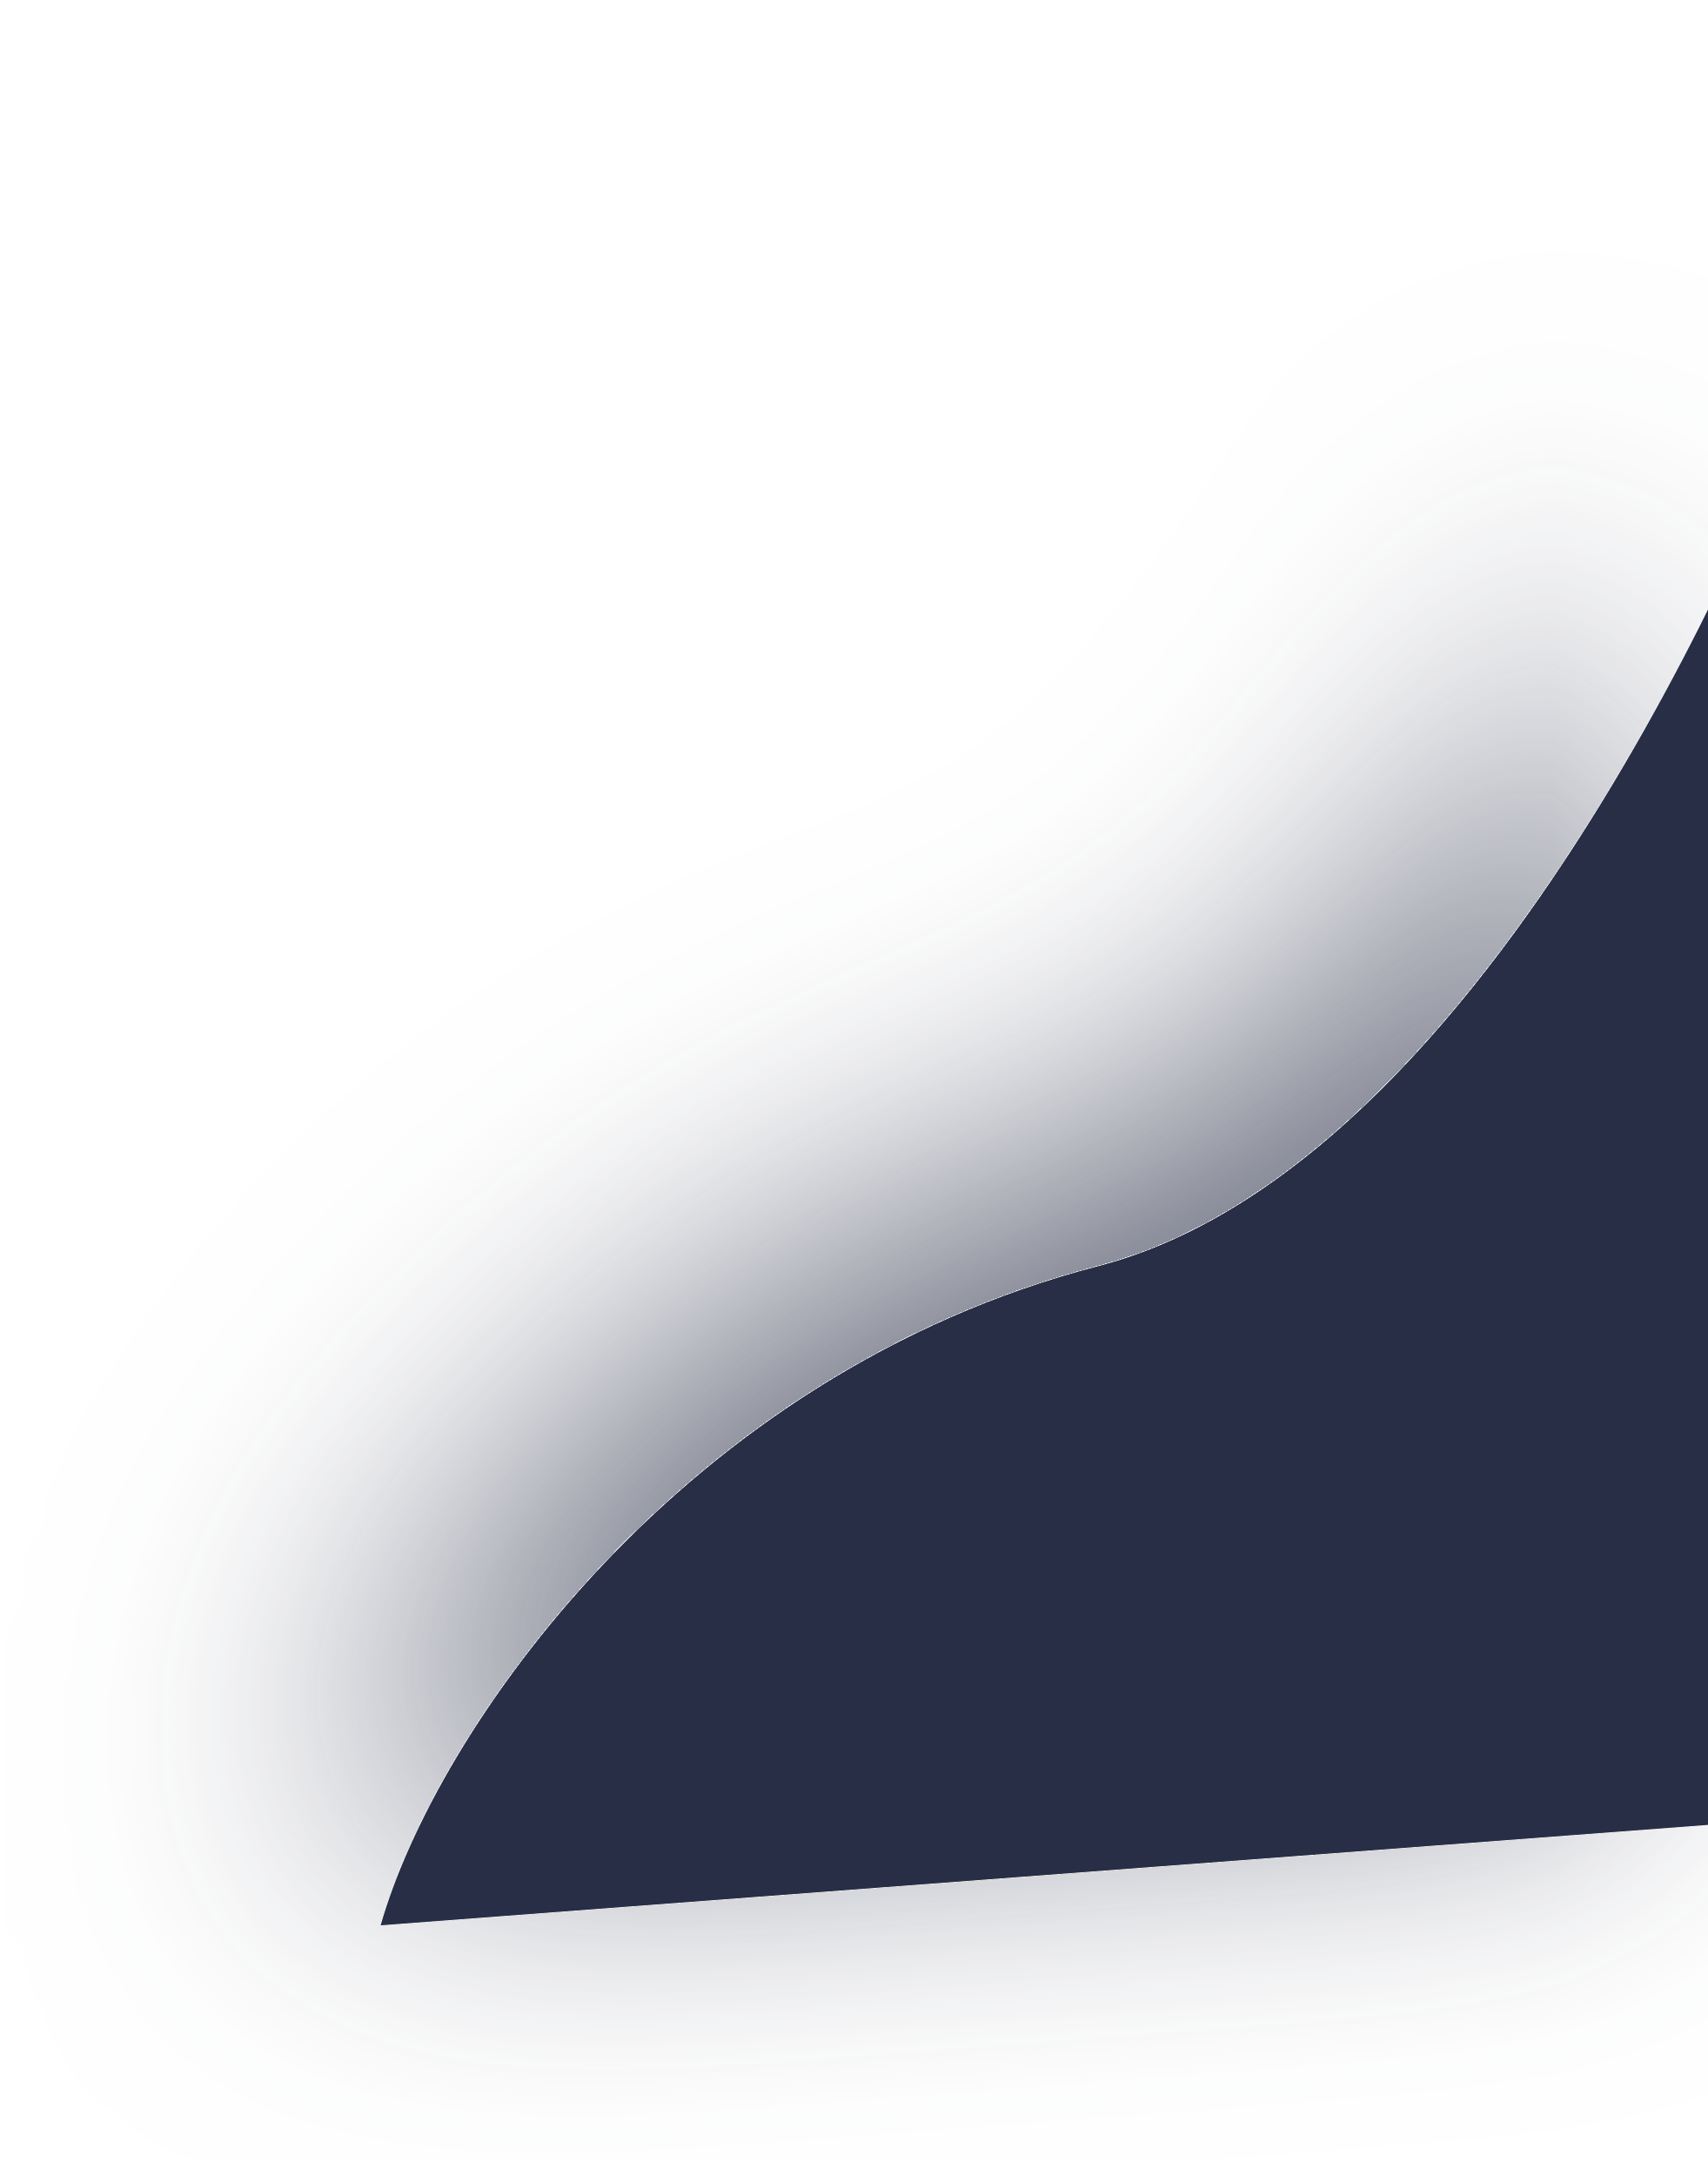
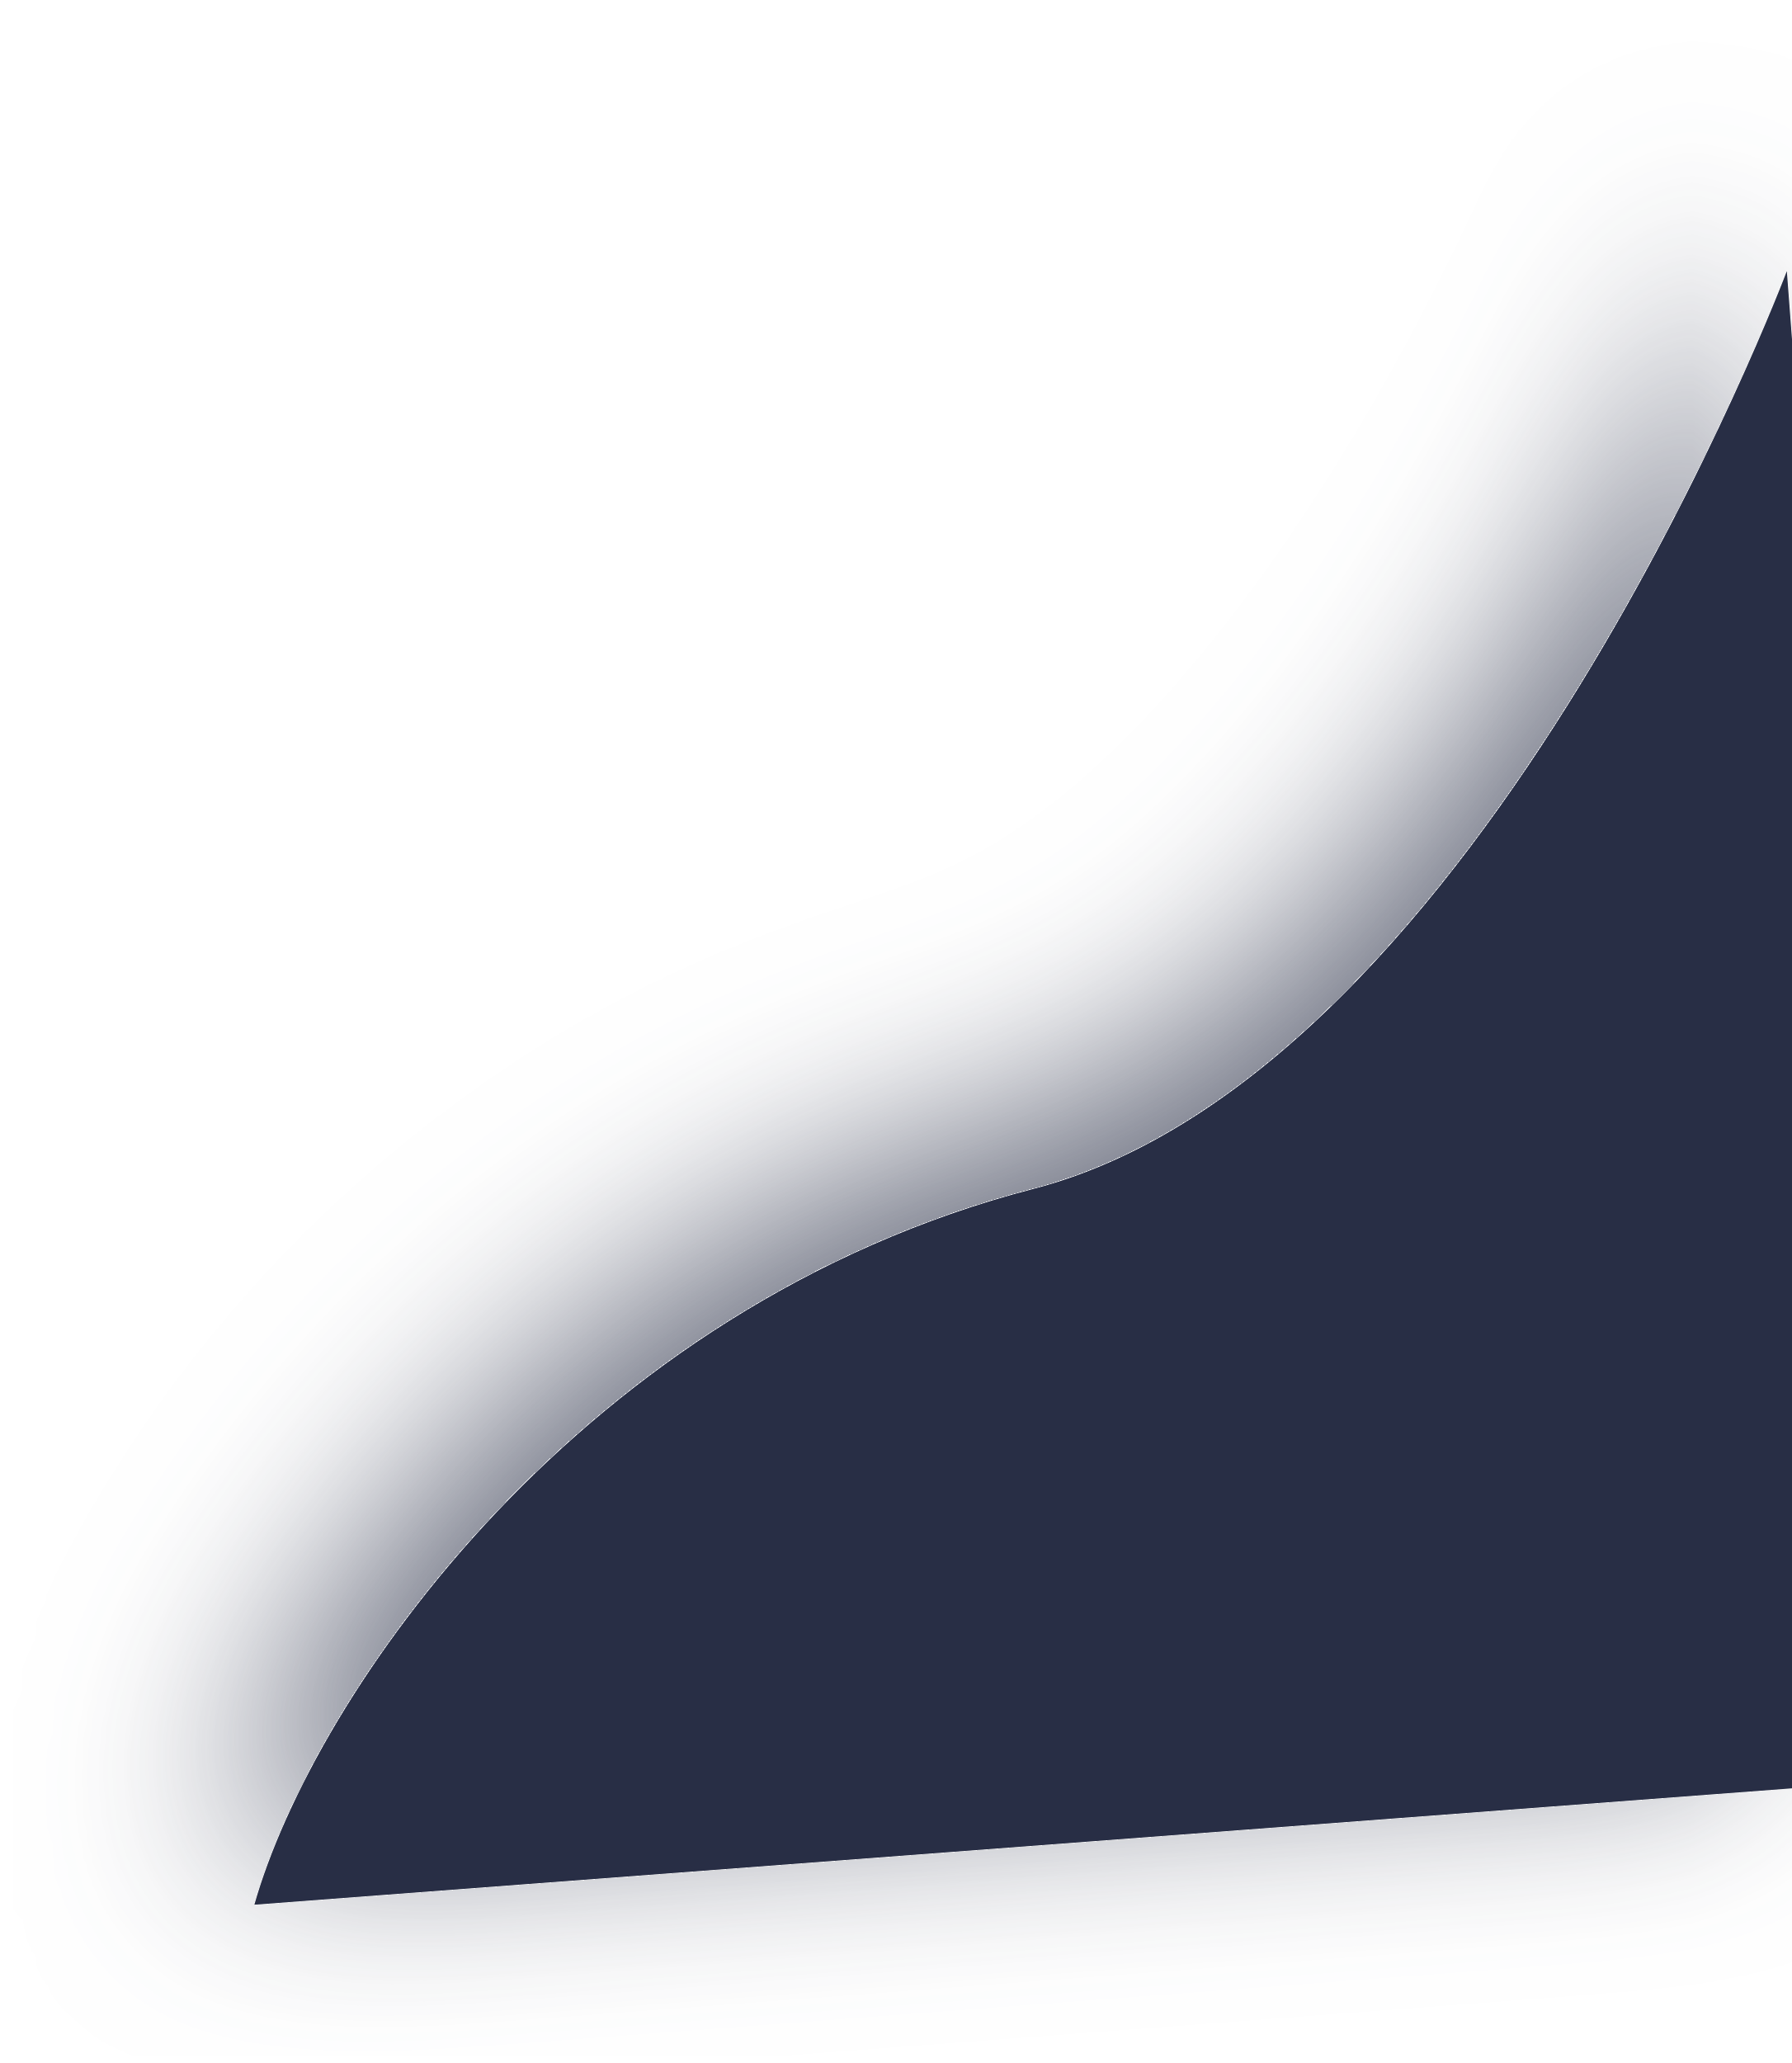
- <svg xmlns="http://www.w3.org/2000/svg" width="73" height="93" fill="none">
+ <svg xmlns="http://www.w3.org/2000/svg" width="119" height="137" fill="none">
  <g filter="url(#a)">
-     <path d="M76.626 18S64.74 49.522 46.954 54.138s-28.33 19.9-30.681 28.187l64.85-4.907L76.625 18Z" fill="#282E45" />
+     <path d="M118.683 18S98.638 71.164 68.64 78.95c-29.998 7.786-47.78 33.562-51.747 47.54l109.374-8.277L118.683 18Z" fill="#282E45" />
  </g>
  <defs>
-     <filter id="a" x=".273" y="0" width="92.849" height="92.325" filterUnits="userSpaceOnUse" color-interpolation-filters="sRGB">
+     <filter id="a" x=".893" y="0" width="137.374" height="136.49" filterUnits="userSpaceOnUse" color-interpolation-filters="sRGB">
      <feFlood flood-opacity="0" result="BackgroundImageFix" />
      <feColorMatrix in="SourceAlpha" values="0 0 0 0 0 0 0 0 0 0 0 0 0 0 0 0 0 0 127 0" result="hardAlpha" />
      <feOffset dx="-2" dy="-4" />
      <feGaussianBlur stdDeviation="7" />
      <feComposite in2="hardAlpha" operator="out" />
      <feColorMatrix values="0 0 0 0 0.157 0 0 0 0 0.18 0 0 0 0 0.271 0 0 0 0.7 0" />
-       <feBlend in2="BackgroundImageFix" result="effect1_dropShadow_85_461" />
-       <feBlend in="SourceGraphic" in2="effect1_dropShadow_85_461" result="shape" />
+       <feBlend in2="BackgroundImageFix" result="effect1_dropShadow_31_523" />
+       <feBlend in="SourceGraphic" in2="effect1_dropShadow_31_523" result="shape" />
    </filter>
  </defs>
</svg>
